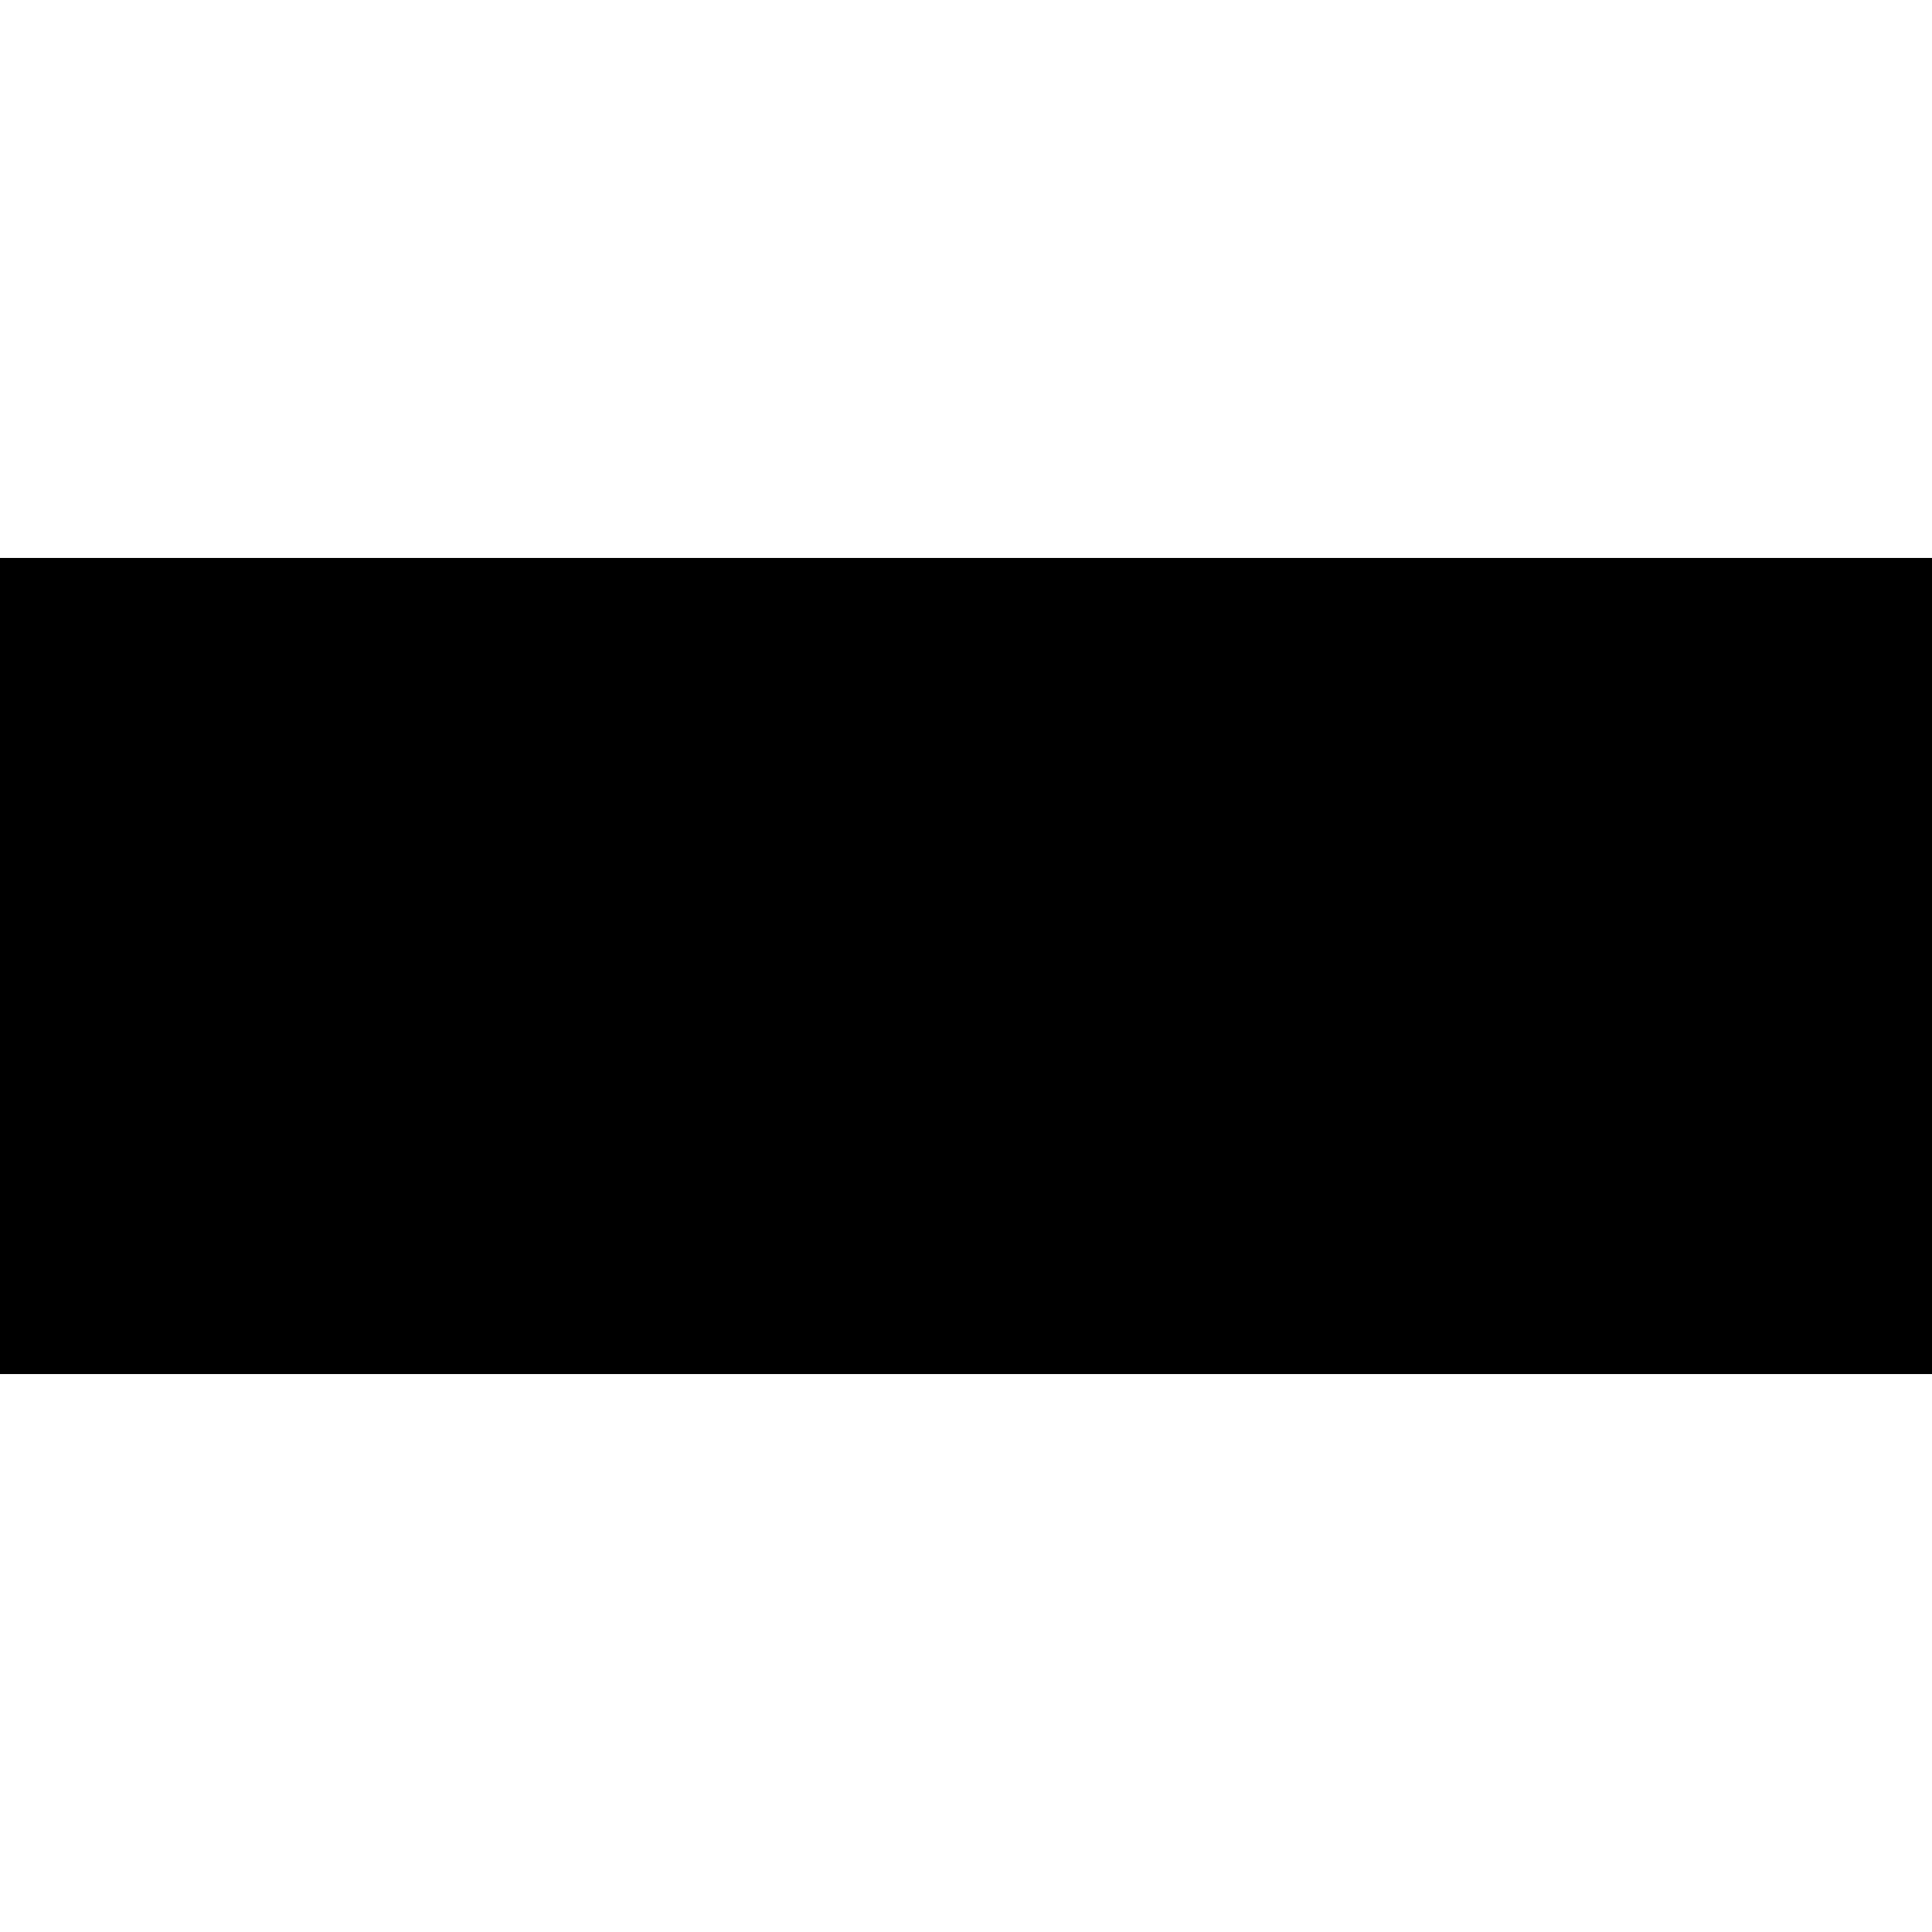
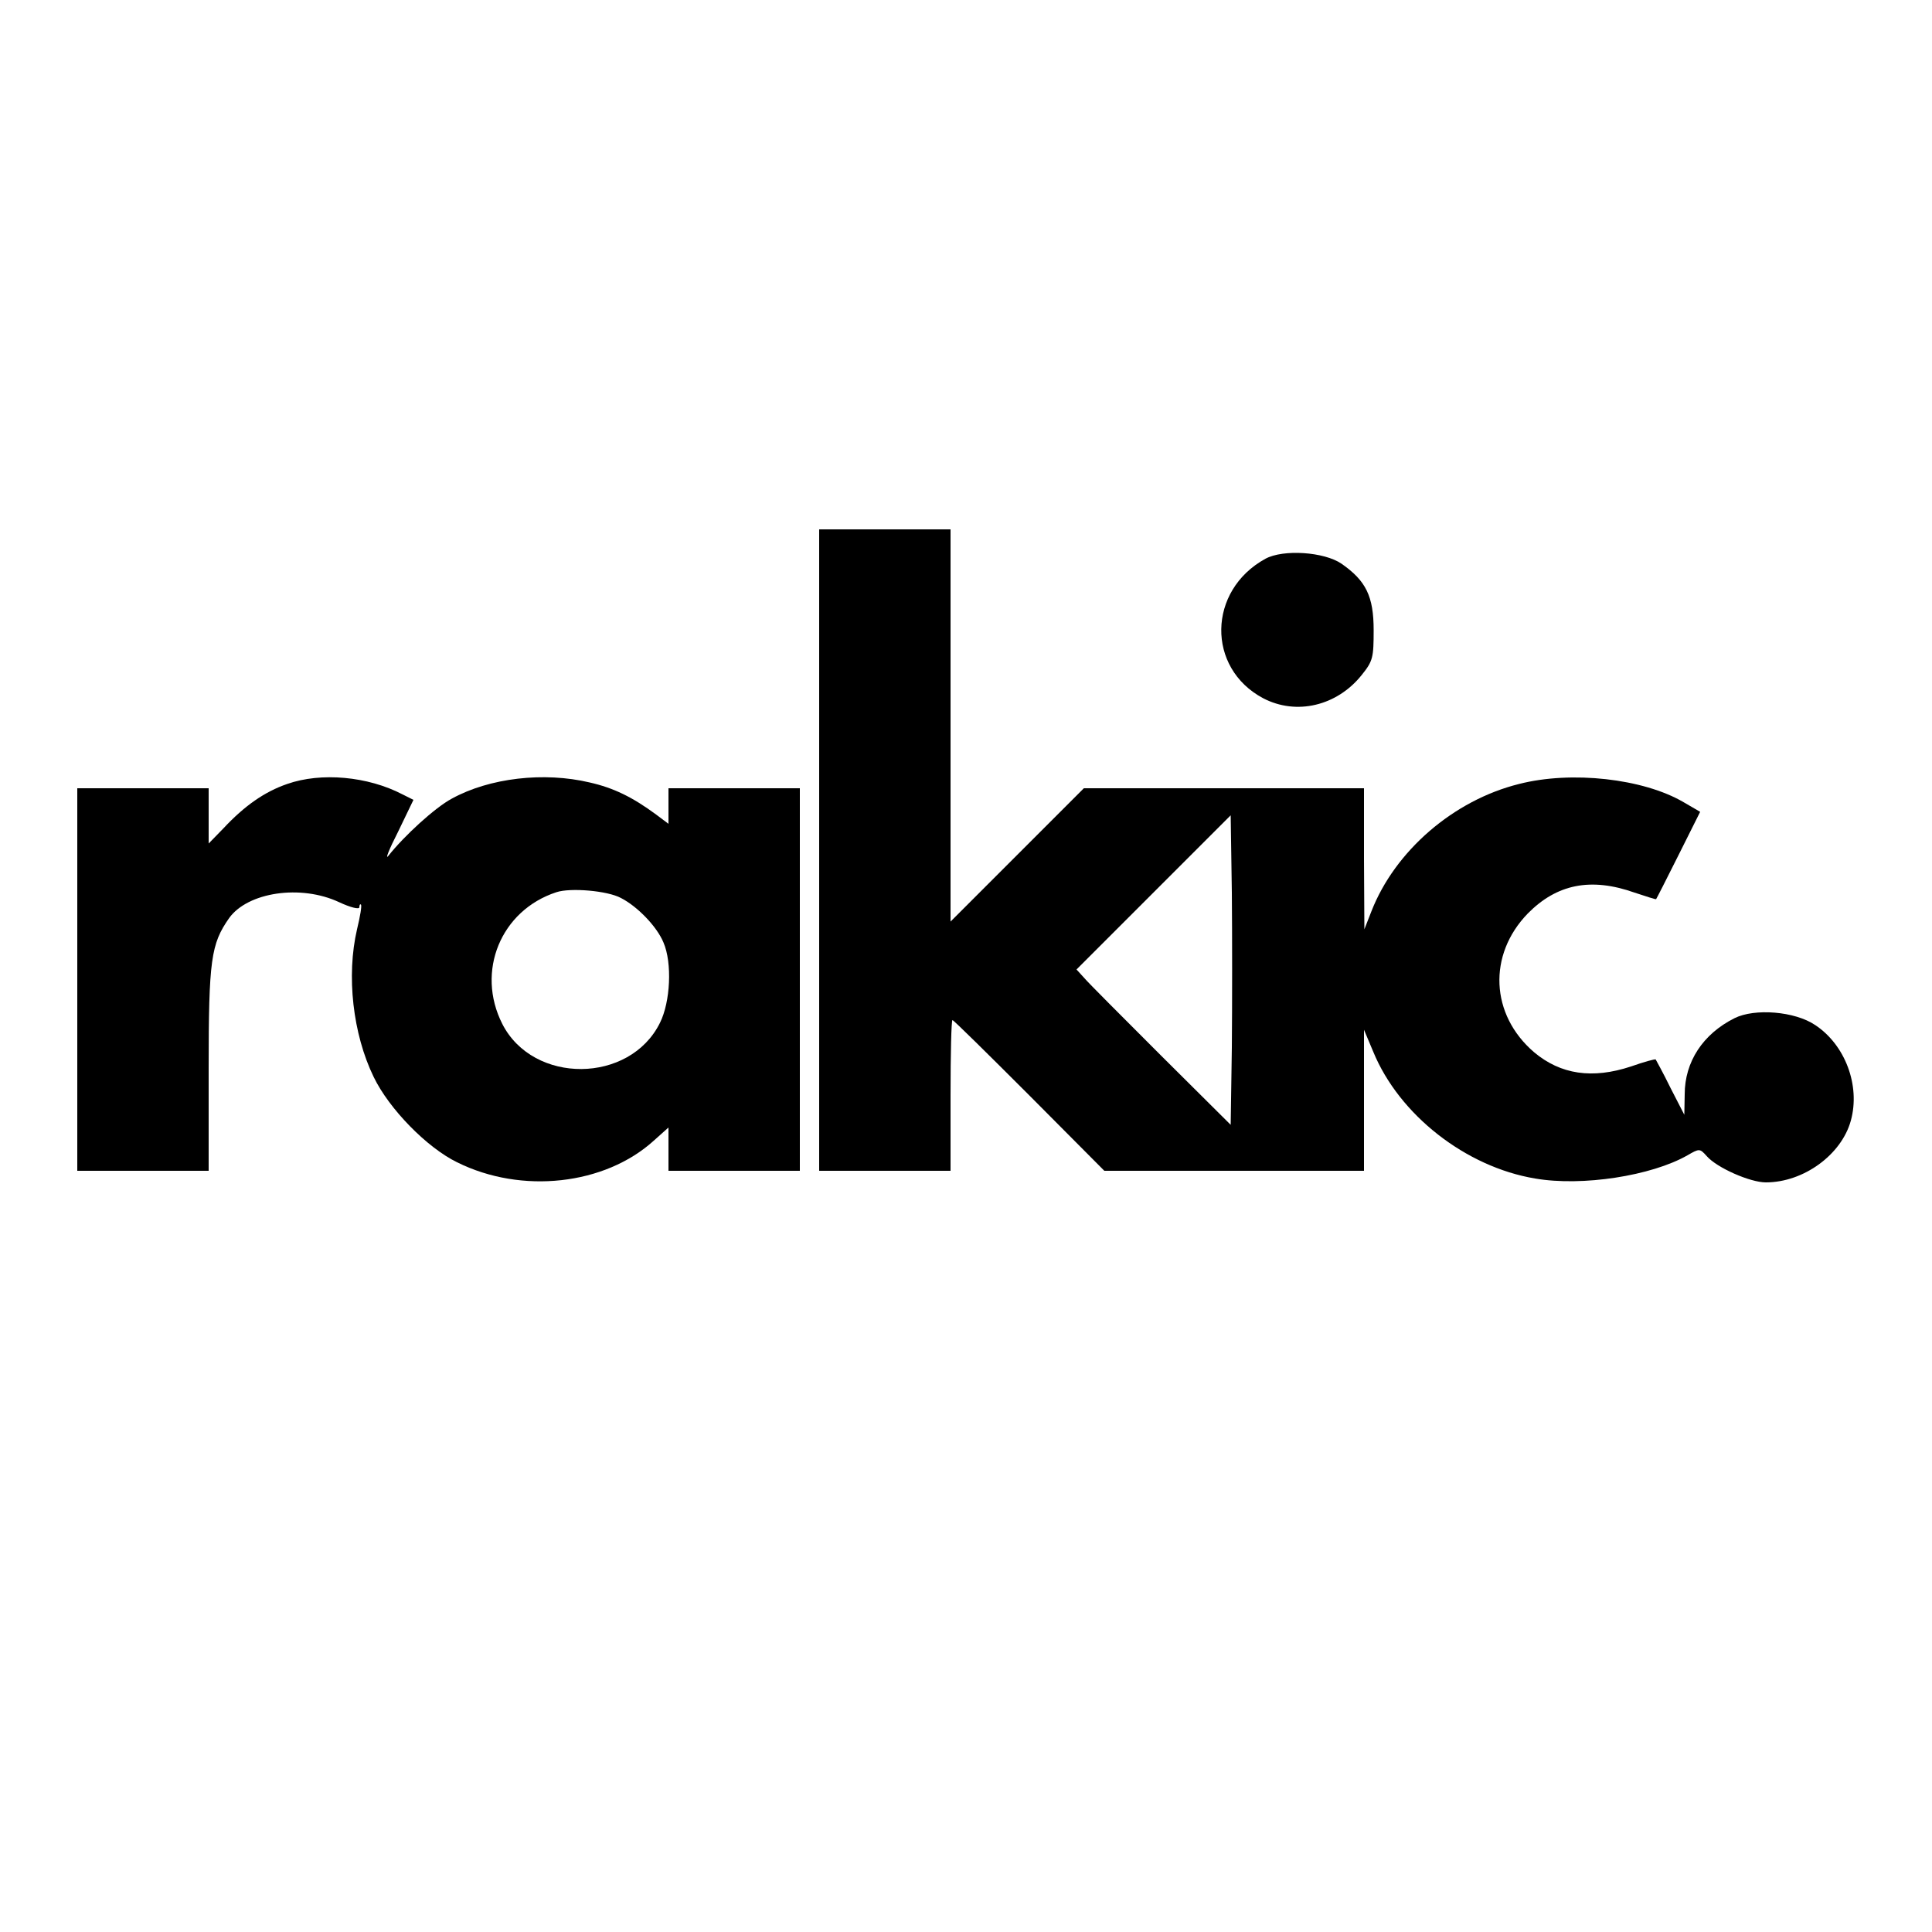
- <svg xmlns="http://www.w3.org/2000/svg" version="1.0" width="232pt" height="232pt" viewBox="0 0 232 232" preserveAspectRatio="xMidYMid meet">
-   <g transform="translate(0,232) scale(0.1,-0.1)" fill="#000000" stroke="none">
-     <path d="M0 1160 l0 -490 1160 0 1160 0 0 490 0 490 -1160 0 -1160 0 0 -490z" />
+ <svg xmlns="http://www.w3.org/2000/svg" version="1.0" width="500pt" height="500pt" viewBox="0 0 500 500" preserveAspectRatio="xMidYMid meet">
+   <g transform="translate(0,500) scale(0.1,-0.1)" fill="#000000" stroke="none">
+     <path d="M2120 2800 l0 -830 170 0 170 0 0 195 c0 107 2 195 5 195 3 0 92 -88 199 -195 l194 -195 336 0 336 0 0 183 0 182 24 -57 c67 -163 239 -298 419 -328 122 -21 301 7 394 60 31 18 32 18 50 -2 26 -30 112 -68 153 -68 98 0 196 72 220 160 25 91 -15 196 -92 247 -53 36 -157 44 -209 18 -82 -41 -129 -113 -129 -197 l-1 -53 -36 70 c-19 39 -37 71 -38 73 -1 2 -30 -6 -64 -18 -100 -33 -182 -21 -251 37 -113 97 -120 252 -16 359 75 76 163 94 276 54 30 -10 55 -18 56 -17 1 1 27 52 58 114 l56 112 -43 25 c-104 61 -290 82 -426 47 -169 -42 -321 -173 -382 -330 l-18 -46 -1 183 0 182 -362 0 -363 0 -172 -172 -173 -173 0 508 0 507 -170 0 -170 0 0 -830z m1068 -511 l-3 -200 -180 179 c-99 99 -189 189 -199 201 l-20 22 200 200 199 199 3 -200 c1 -110 1 -290 0 -401z" />
+     <path d="M3275 3554 c-150 -82 -153 -283 -6 -361 86 -45 191 -20 255 60 29 36 31 45 31 116 0 88 -20 128 -83 172 -45 31 -151 38 -197 13z" />
+     <path d="M743 2971 c-58 -20 -110 -56 -165 -115 l-38 -39 0 71 0 72 -170 0 -170 0 0 -495 0 -495 170 0 170 0 0 265 c0 281 6 322 53 389 48 67 185 88 285 41 30 -14 52 -19 52 -13 0 6 2 9 4 7 3 -2 -2 -31 -10 -64 -28 -120 -11 -271 43 -382 40 -83 138 -183 216 -221 167 -83 382 -59 509 56 l38 34 0 -56 0 -56 170 0 170 0 0 495 0 495 -170 0 -170 0 0 -46 0 -46 -32 24 c-61 45 -110 69 -172 83 -118 28 -259 12 -357 -42 -43 -23 -123 -96 -164 -148 -9 -11 2 17 25 62 l40 83 -28 14 c-90 47 -211 58 -299 27z m864 -295 c43 -22 93 -74 110 -115 23 -53 18 -154 -9 -208 -78 -158 -328 -160 -408 -3 -69 136 -4 294 140 341 36 12 132 4 167 -15z" />
  </g>
</svg>
